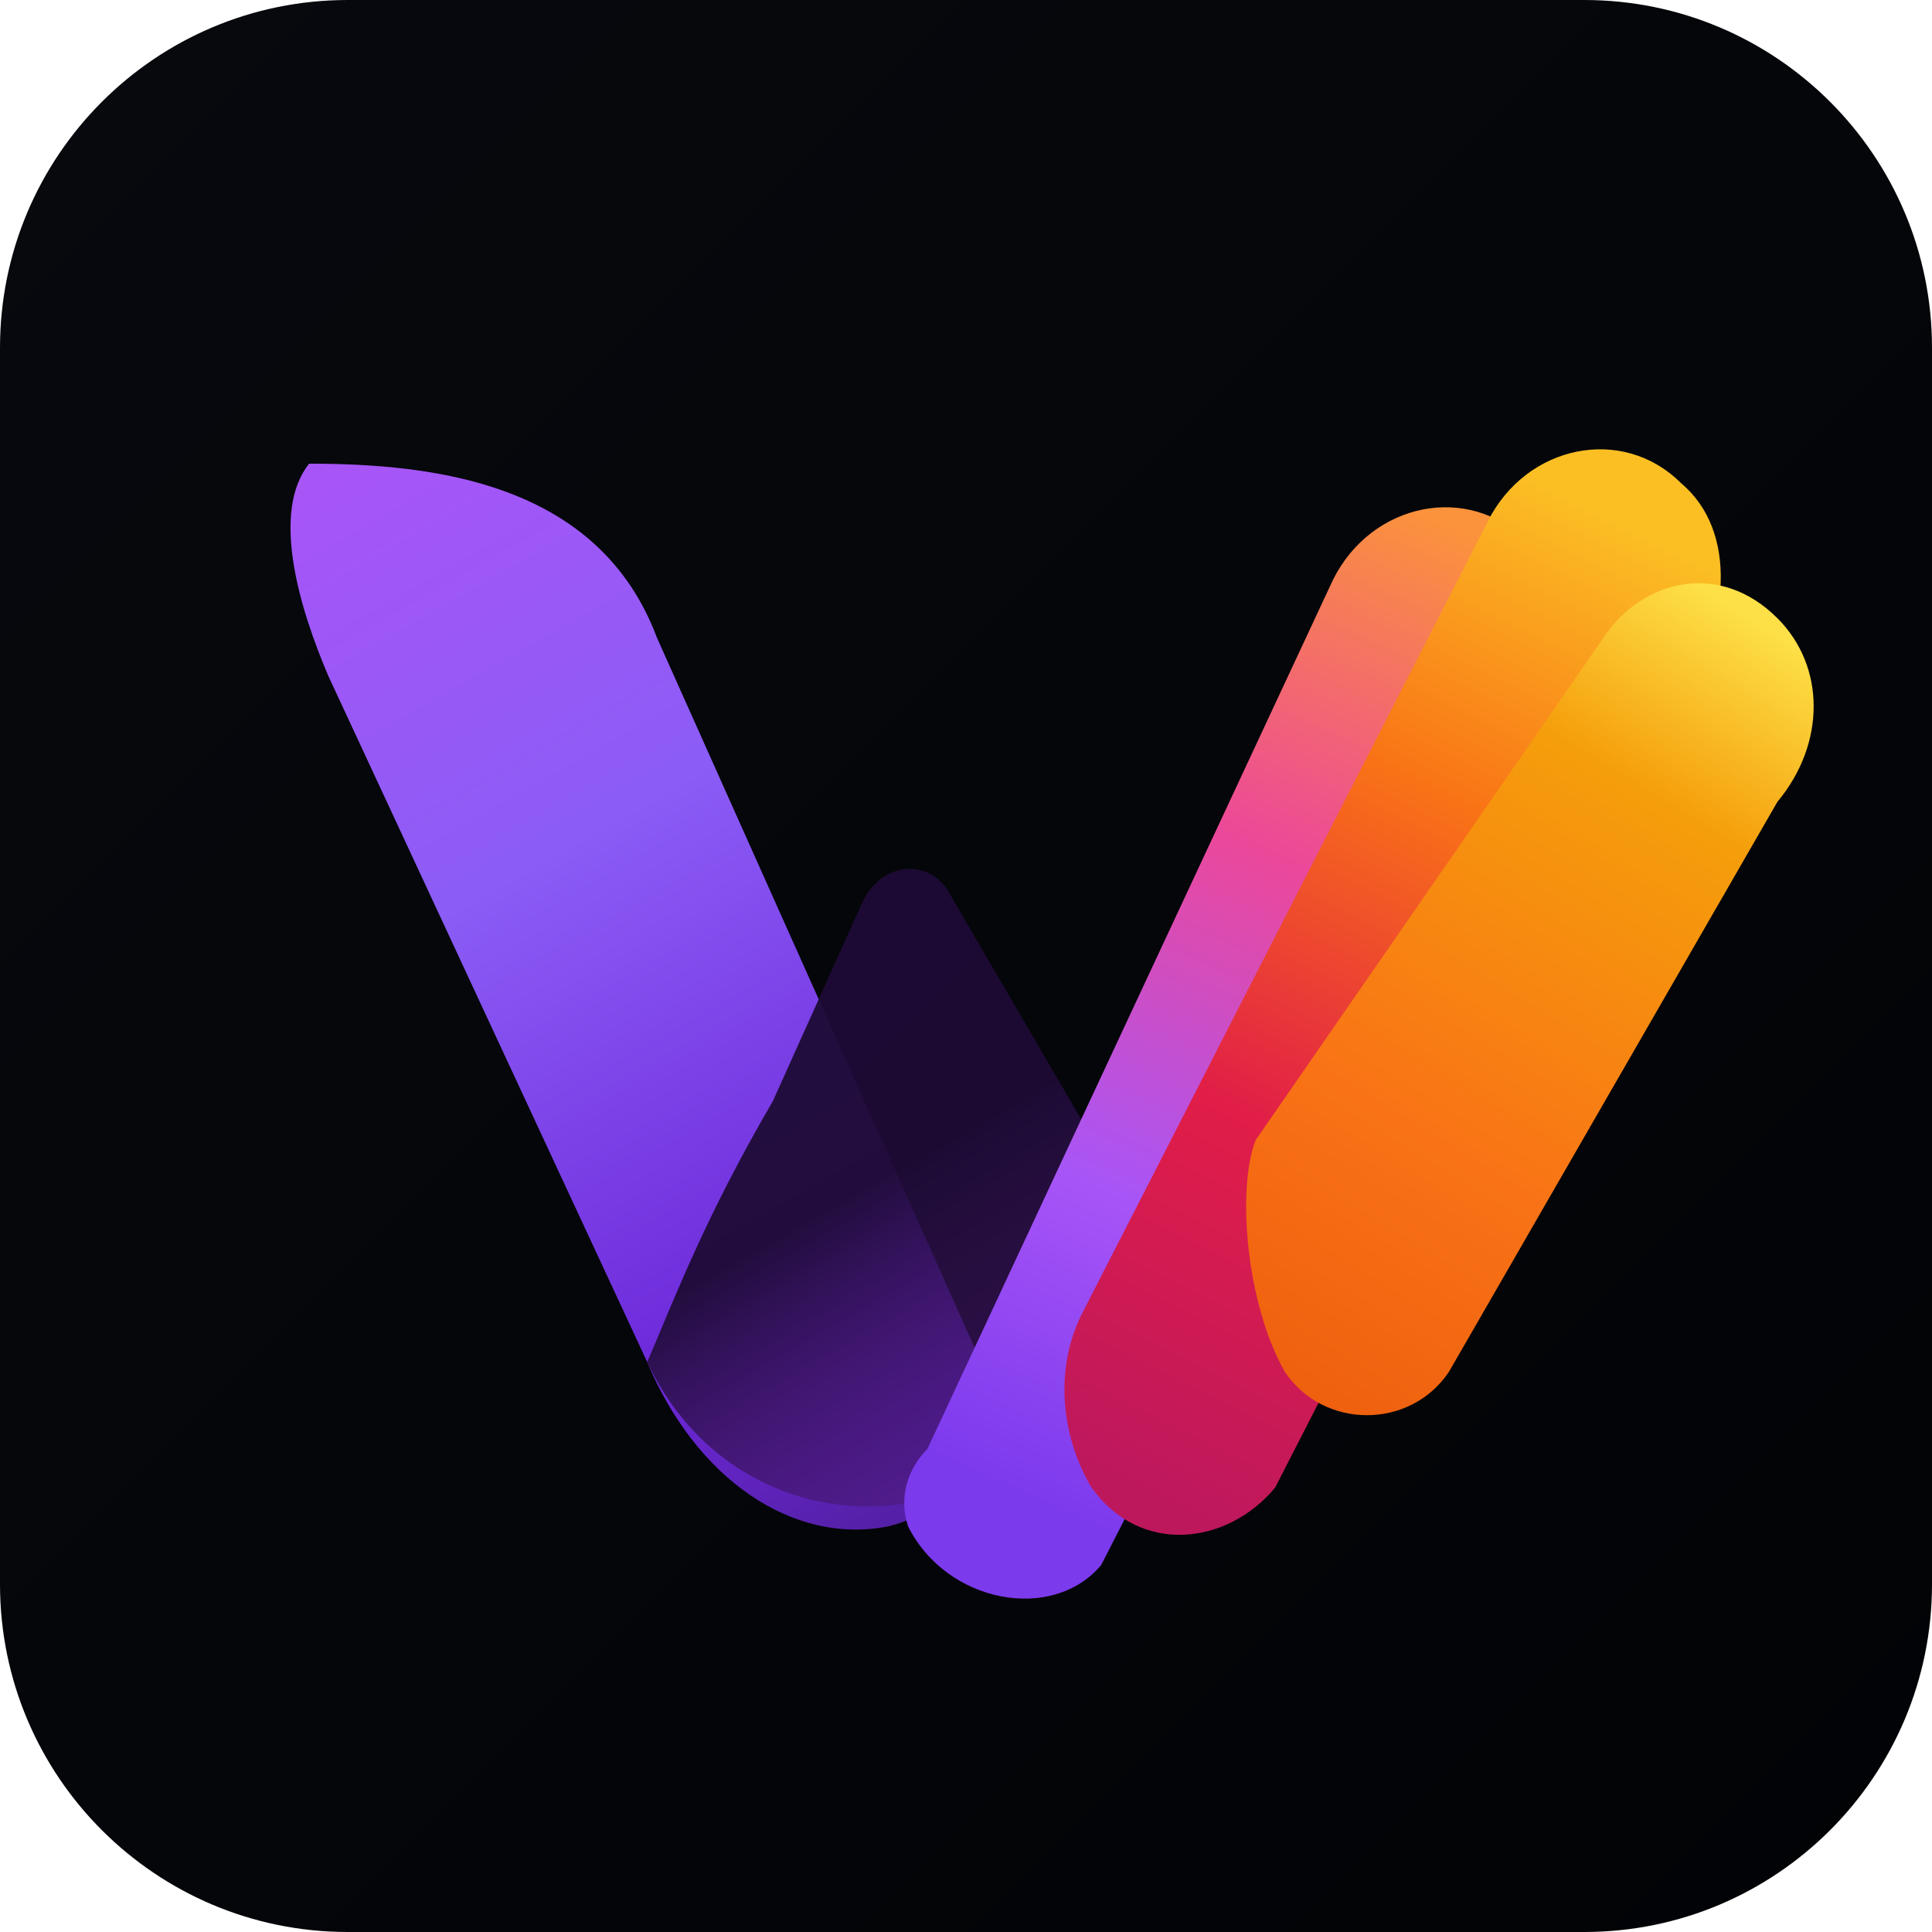
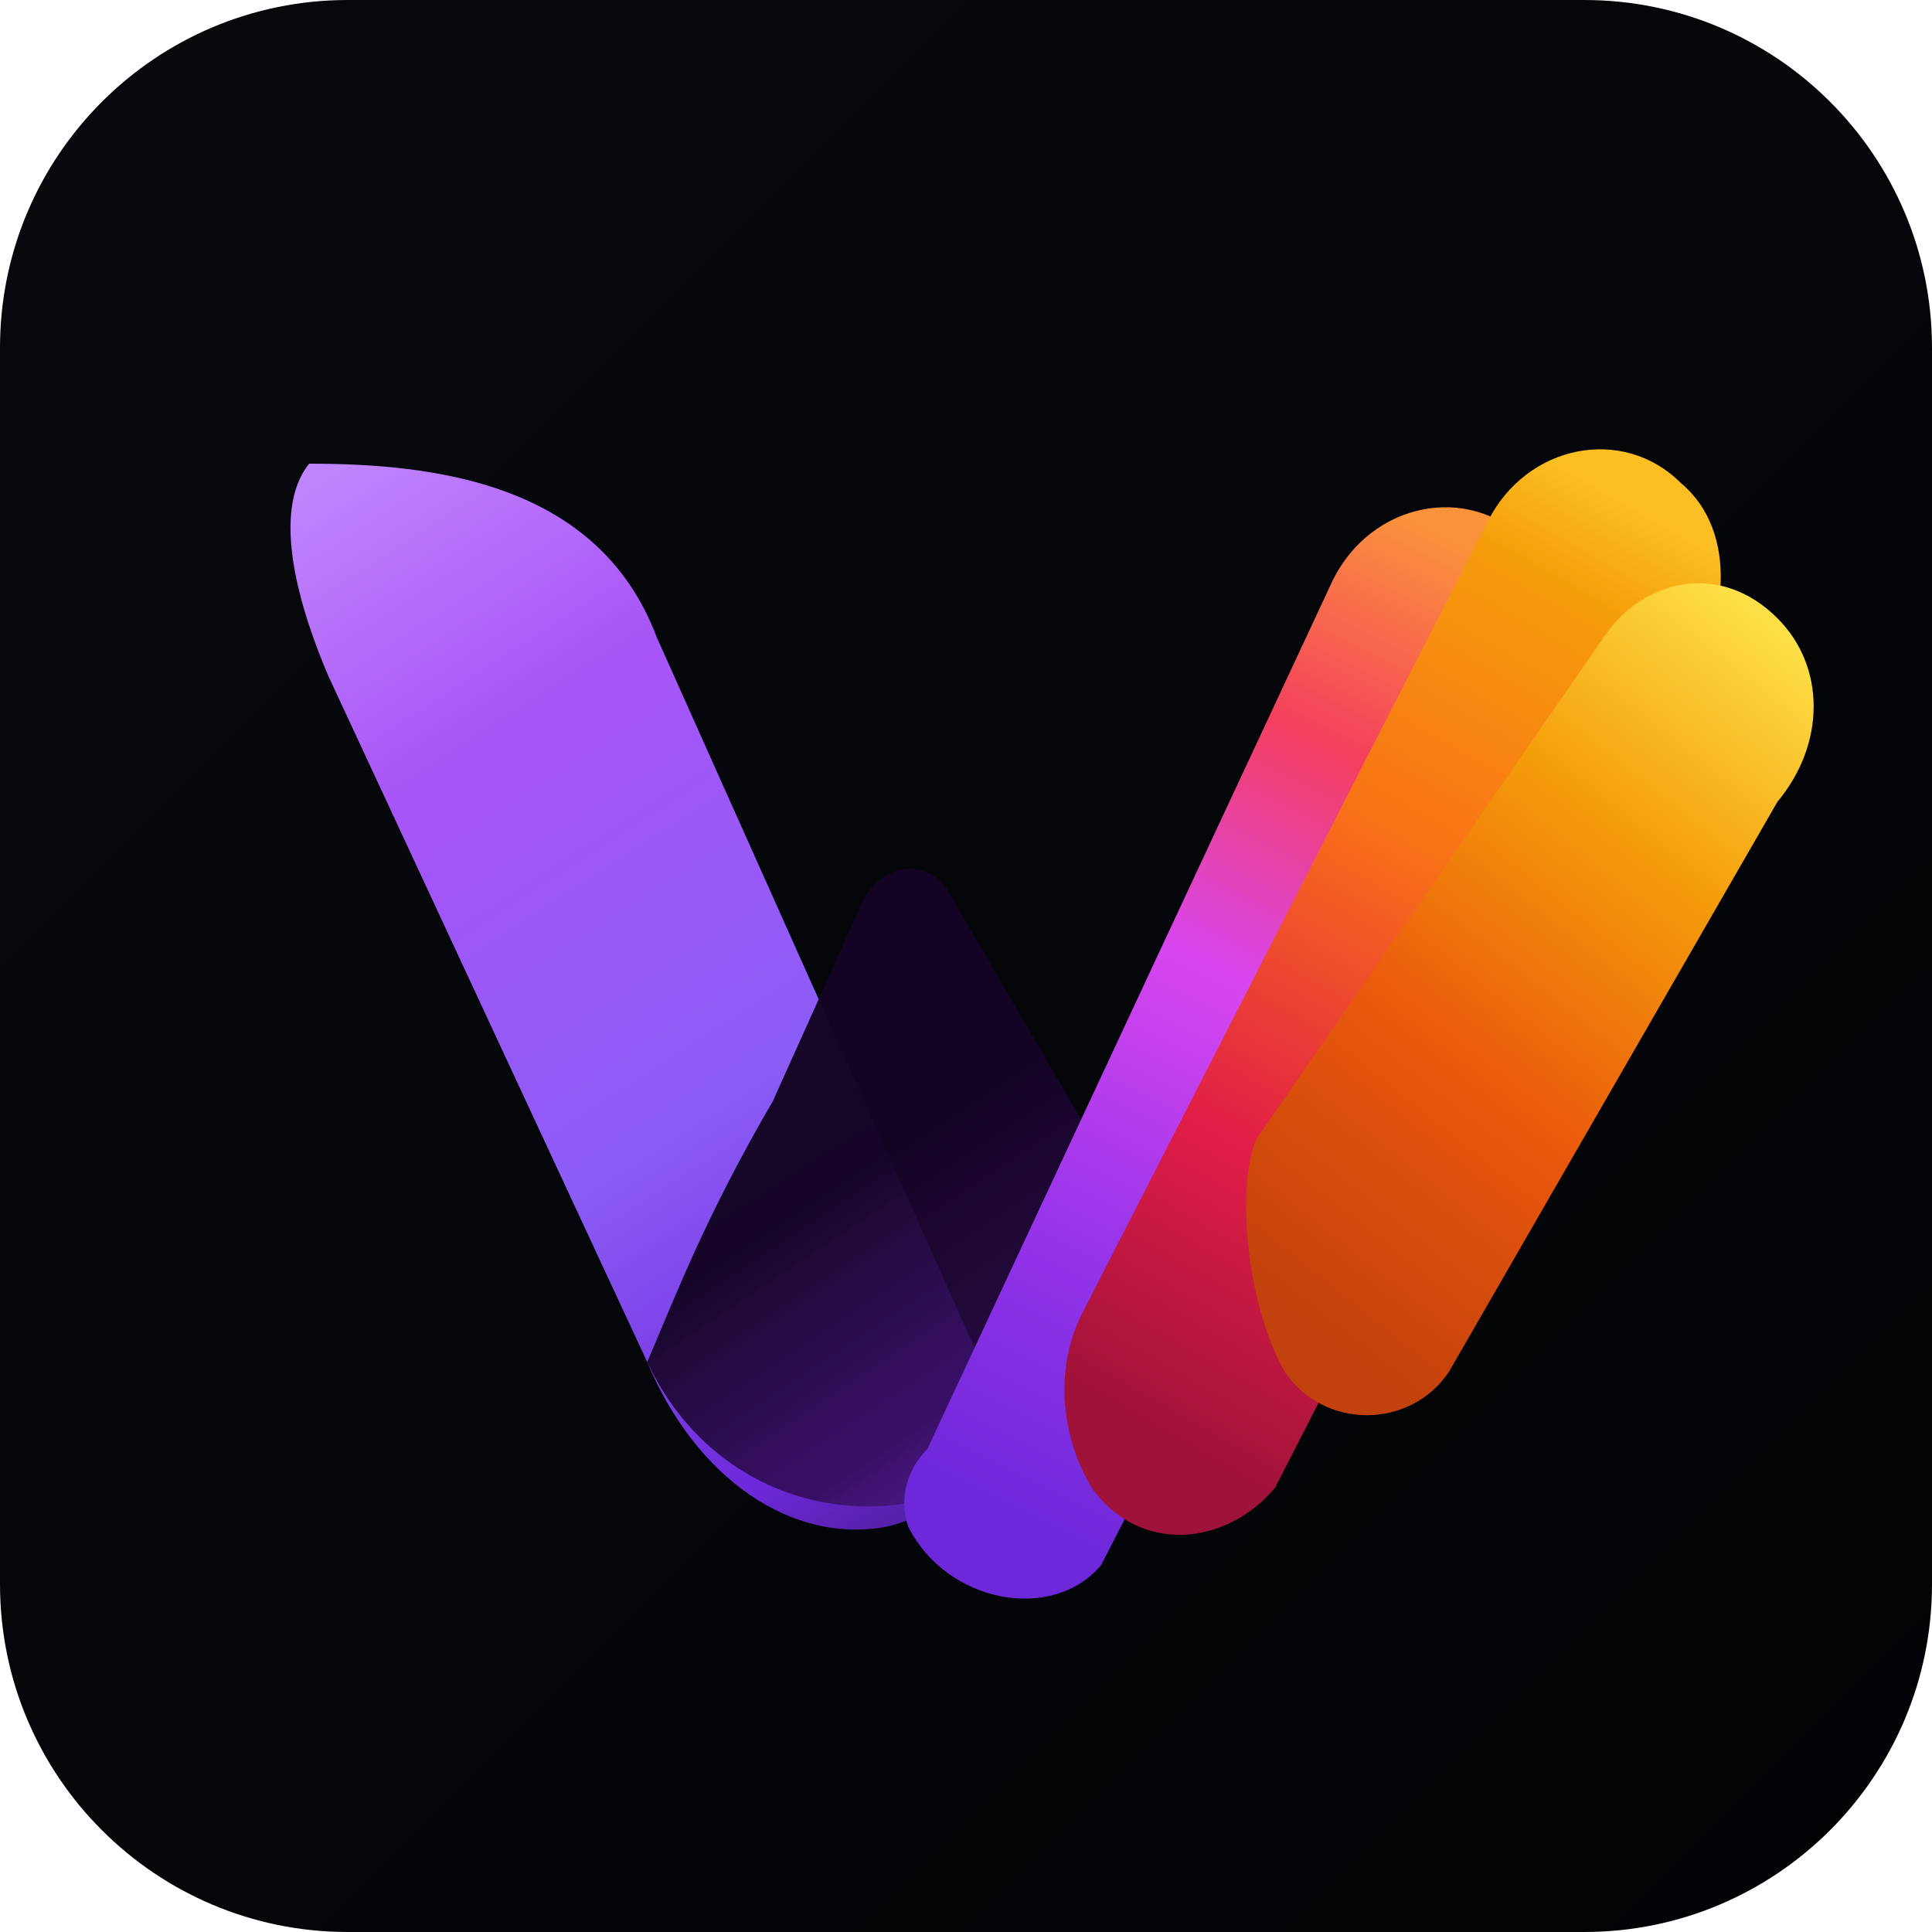
<svg xmlns="http://www.w3.org/2000/svg" viewBox="0 0 200 200" fill="none">
  <defs>
    <linearGradient id="bg" x1="0" y1="0" x2="200" y2="200" gradientUnits="userSpaceOnUse">
      <stop offset="0%" stop-color="#07090e" />
      <stop offset="100%" stop-color="#020305" />
    </linearGradient>
-     <linearGradient id="valtics-left-wing" x1="40" y1="45" x2="105" y2="160" gradientUnits="userSpaceOnUse">
-       <stop offset="0%" stop-color="#A855F7" />
-       <stop offset="35%" stop-color="#8B5CF6" />
-       <stop offset="75%" stop-color="#6D28D9" />
+     <linearGradient id="valtics-left-wing" x1="36" y1="48" x2="105" y2="155" gradientUnits="userSpaceOnUse">
+       <stop offset="0%" stop-color="#C084FC" />
+       <stop offset="25%" stop-color="#A855F7" />
+       <stop offset="60%" stop-color="#8B5CF6" />
+       <stop offset="88%" stop-color="#6D28D9" />
      <stop offset="100%" stop-color="#4C1D95" />
    </linearGradient>
-     <linearGradient id="valtics-fold-shadow" x1="95" y1="120" x2="115" y2="155" gradientUnits="userSpaceOnUse">
-       <stop offset="0%" stop-color="#1E0B36" stop-opacity="0.95" />
-       <stop offset="100%" stop-color="#581C87" stop-opacity="0.4" />
+     <linearGradient id="valtics-fold-shadow" x1="90" y1="120" x2="114" y2="156" gradientUnits="userSpaceOnUse">
+       <stop offset="0%" stop-color="#130424" stop-opacity="0.98" />
+       <stop offset="60%" stop-color="#2E0A4E" stop-opacity="0.8" />
+       <stop offset="100%" stop-color="#581C87" stop-opacity="0.3" />
    </linearGradient>
-     <linearGradient id="valtics-ray-1" x1="95" y1="150" x2="140" y2="50" gradientUnits="userSpaceOnUse">
-       <stop offset="0%" stop-color="#7C3AED" />
-       <stop offset="30%" stop-color="#A855F7" />
-       <stop offset="65%" stop-color="#EC4899" />
+     <linearGradient id="valtics-ray-1" x1="92" y1="152" x2="142" y2="52" gradientUnits="userSpaceOnUse">
+       <stop offset="0%" stop-color="#6D28D9" />
+       <stop offset="25%" stop-color="#9333EA" />
+       <stop offset="55%" stop-color="#D946EF" />
+       <stop offset="78%" stop-color="#F43F5E" />
      <stop offset="100%" stop-color="#FB923C" />
    </linearGradient>
-     <linearGradient id="valtics-ray-2" x1="110" y1="150" x2="160" y2="50" gradientUnits="userSpaceOnUse">
-       <stop offset="0%" stop-color="#BE185D" />
-       <stop offset="35%" stop-color="#E11D48" />
-       <stop offset="70%" stop-color="#F97316" />
+     <linearGradient id="valtics-ray-2" x1="108" y1="142" x2="162" y2="48" gradientUnits="userSpaceOnUse">
+       <stop offset="0%" stop-color="#9F1239" />
+       <stop offset="28%" stop-color="#E11D48" />
+       <stop offset="62%" stop-color="#F97316" />
+       <stop offset="90%" stop-color="#F59E0B" />
      <stop offset="100%" stop-color="#FBBF24" />
    </linearGradient>
-     <linearGradient id="valtics-ray-3" x1="120" y1="150" x2="175" y2="60" gradientUnits="userSpaceOnUse">
-       <stop offset="0%" stop-color="#EA580C" />
-       <stop offset="40%" stop-color="#F97316" />
-       <stop offset="80%" stop-color="#F59E0B" />
+     <linearGradient id="valtics-ray-3" x1="124" y1="128" x2="178" y2="60" gradientUnits="userSpaceOnUse">
+       <stop offset="0%" stop-color="#C2410C" />
+       <stop offset="35%" stop-color="#EA580C" />
+       <stop offset="70%" stop-color="#F59E0B" />
      <stop offset="100%" stop-color="#FDE047" />
    </linearGradient>
  </defs>
  <rect width="200" height="200" rx="36" fill="url(#bg)" />
  <path d="M32 48 C 45 48, 62 50, 68 66 L 102 142 C 104 148, 100 156, 92 158 C 82 160, 72 153, 67 141 L 34 70 C 31 63, 28 53, 32 48 Z" fill="url(#valtics-left-wing)" />
  <path d="M67 141 C 74 156, 92 161, 107 150 C 117 142, 120 128, 112 116 L 98 92 C 96 89, 91 89, 89 94 L 80 114 C 73 126, 70 134, 67 141 Z" fill="url(#valtics-fold-shadow)" />
  <path d="M96 150 L 138 60 C 142 52, 152 50, 158 56 C 163 61, 163 70, 157 78 L 114 162 C 109 168, 98 166, 94 158 C 93 155, 94 152, 96 150 Z" fill="url(#valtics-ray-1)" />
  <path d="M112 136 L 154 54 C 158 46, 168 44, 174 50 C 180 55, 179 65, 174 72 L 132 154 C 127 160, 118 161, 113 154 C 110 149, 109 142, 112 136 Z" fill="url(#valtics-ray-2)" />
  <path d="M130 118 L 166 66 C 170 60, 178 58, 184 64 C 189 69, 189 77, 184 83 L 150 142 C 146 148, 137 148, 133 142 C 129 135, 128 123, 130 118 Z" fill="url(#valtics-ray-3)" />
</svg>
